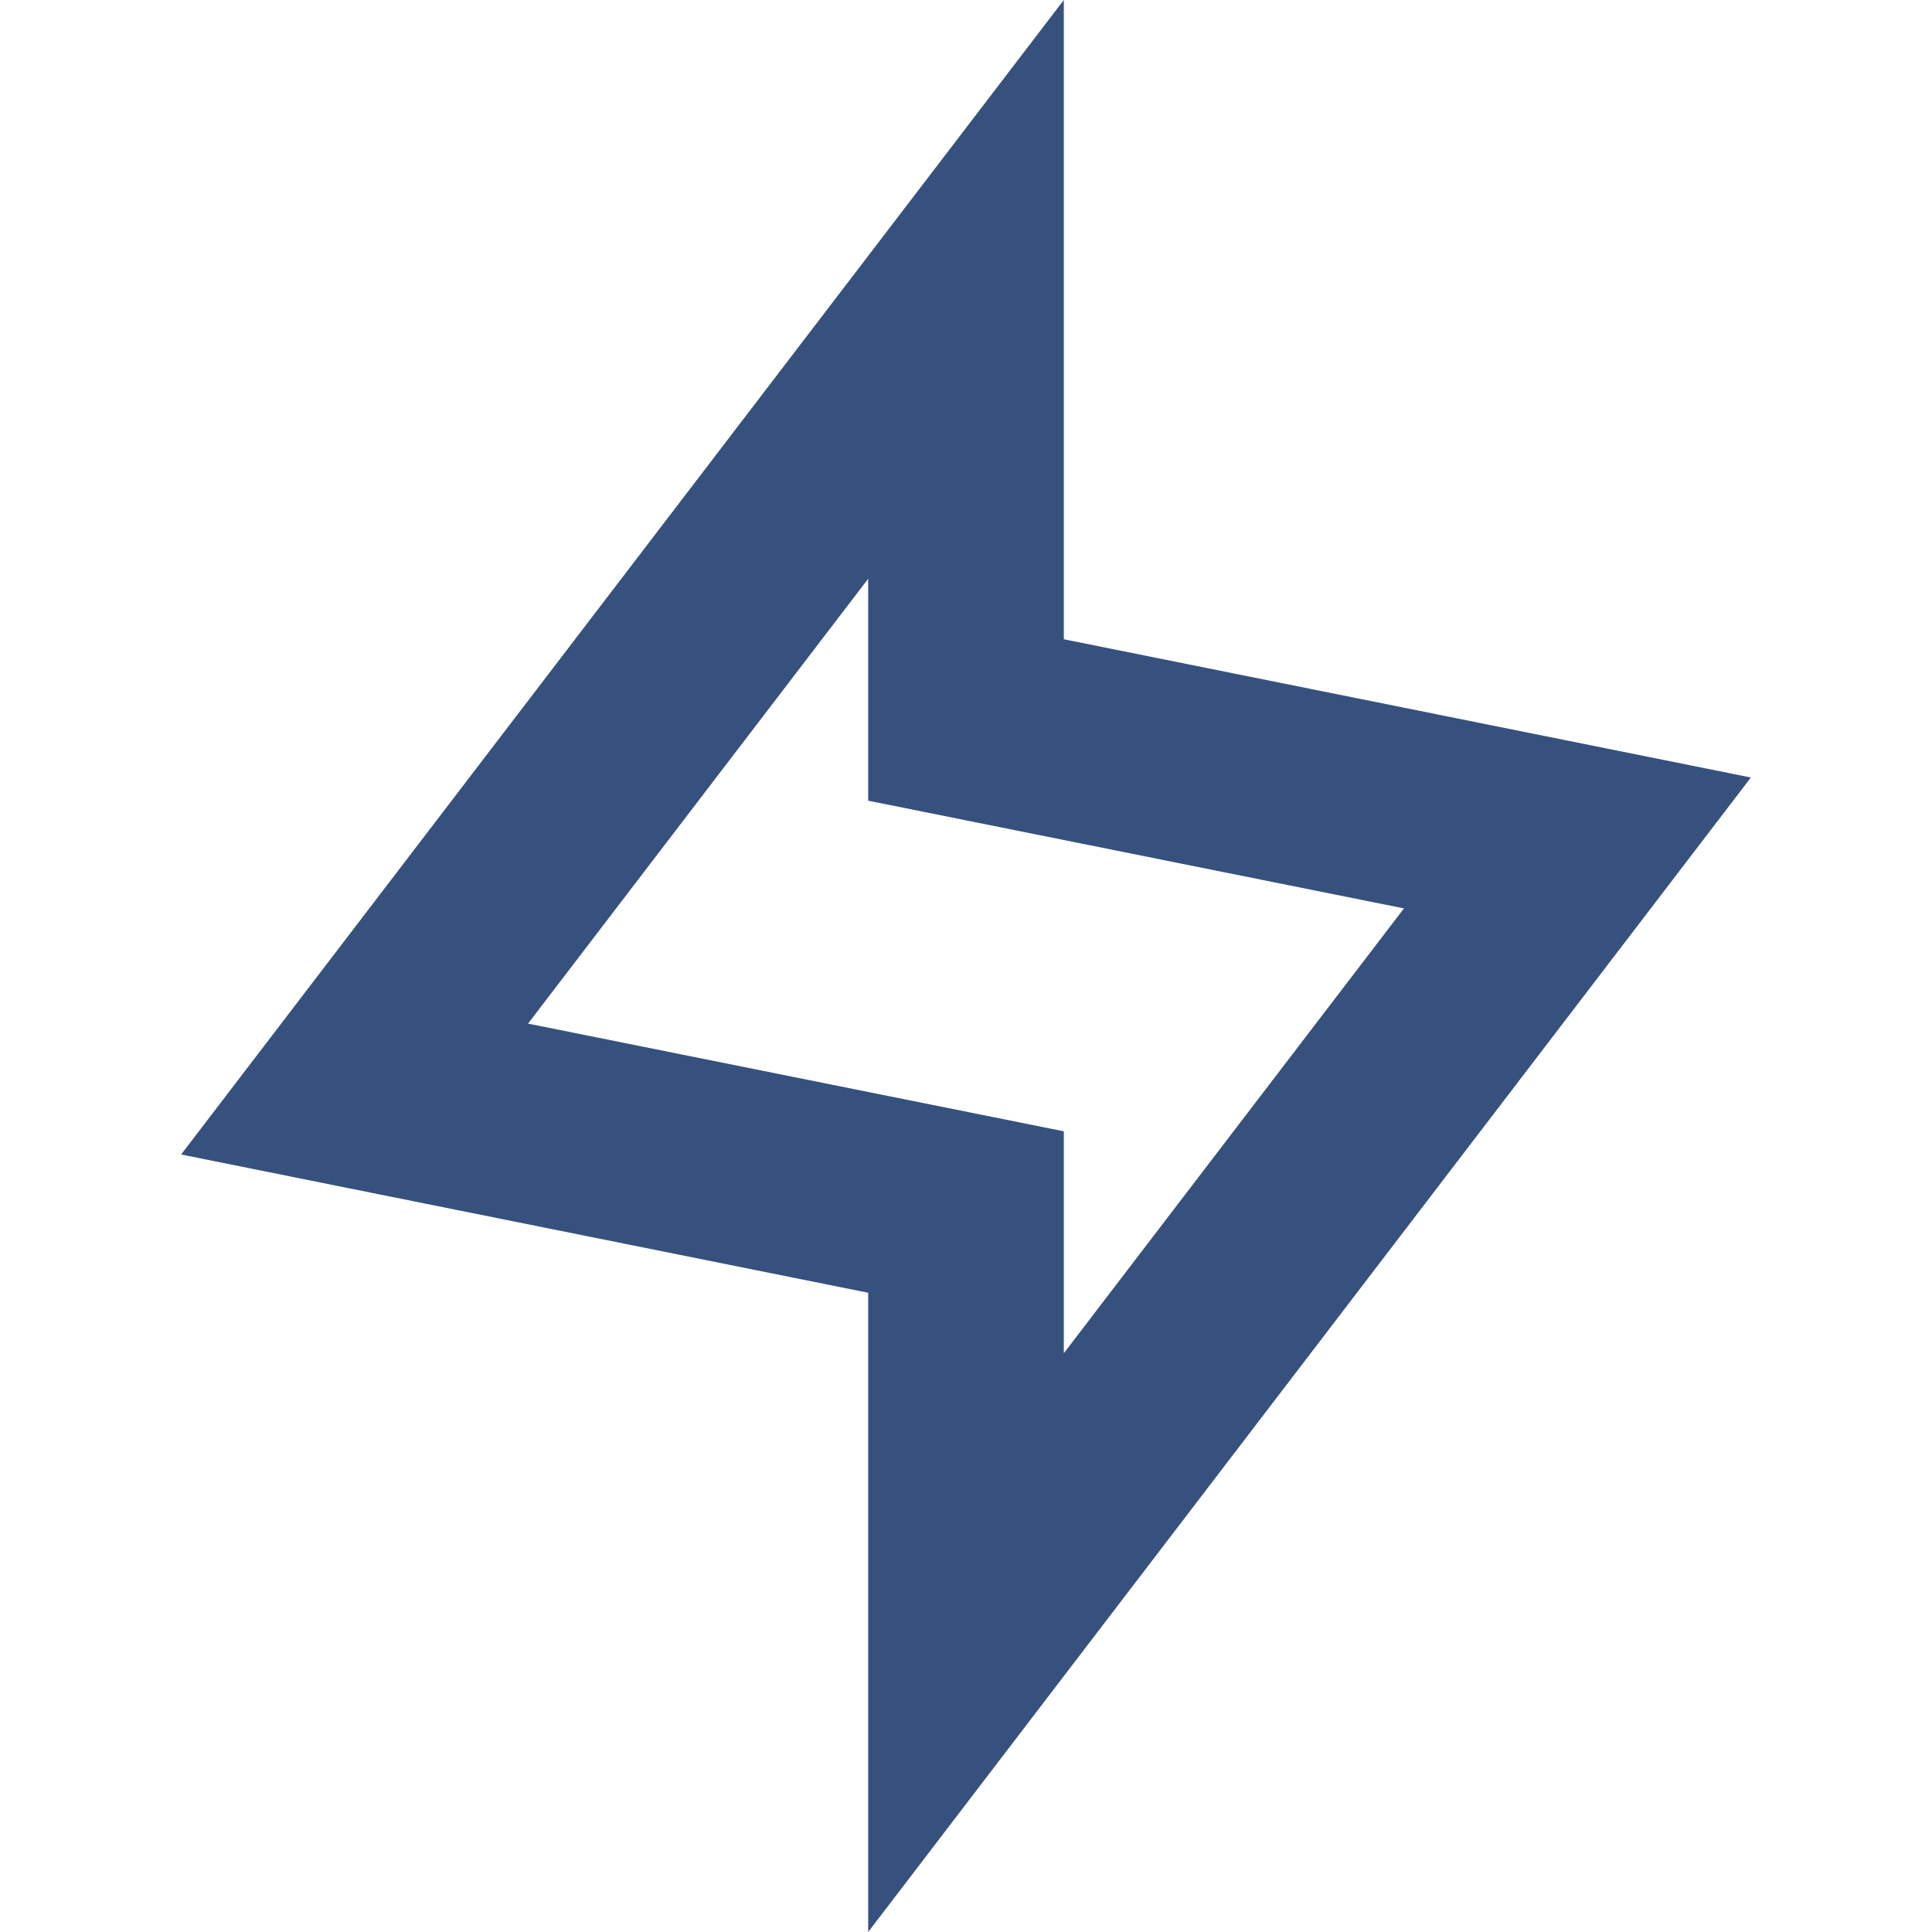
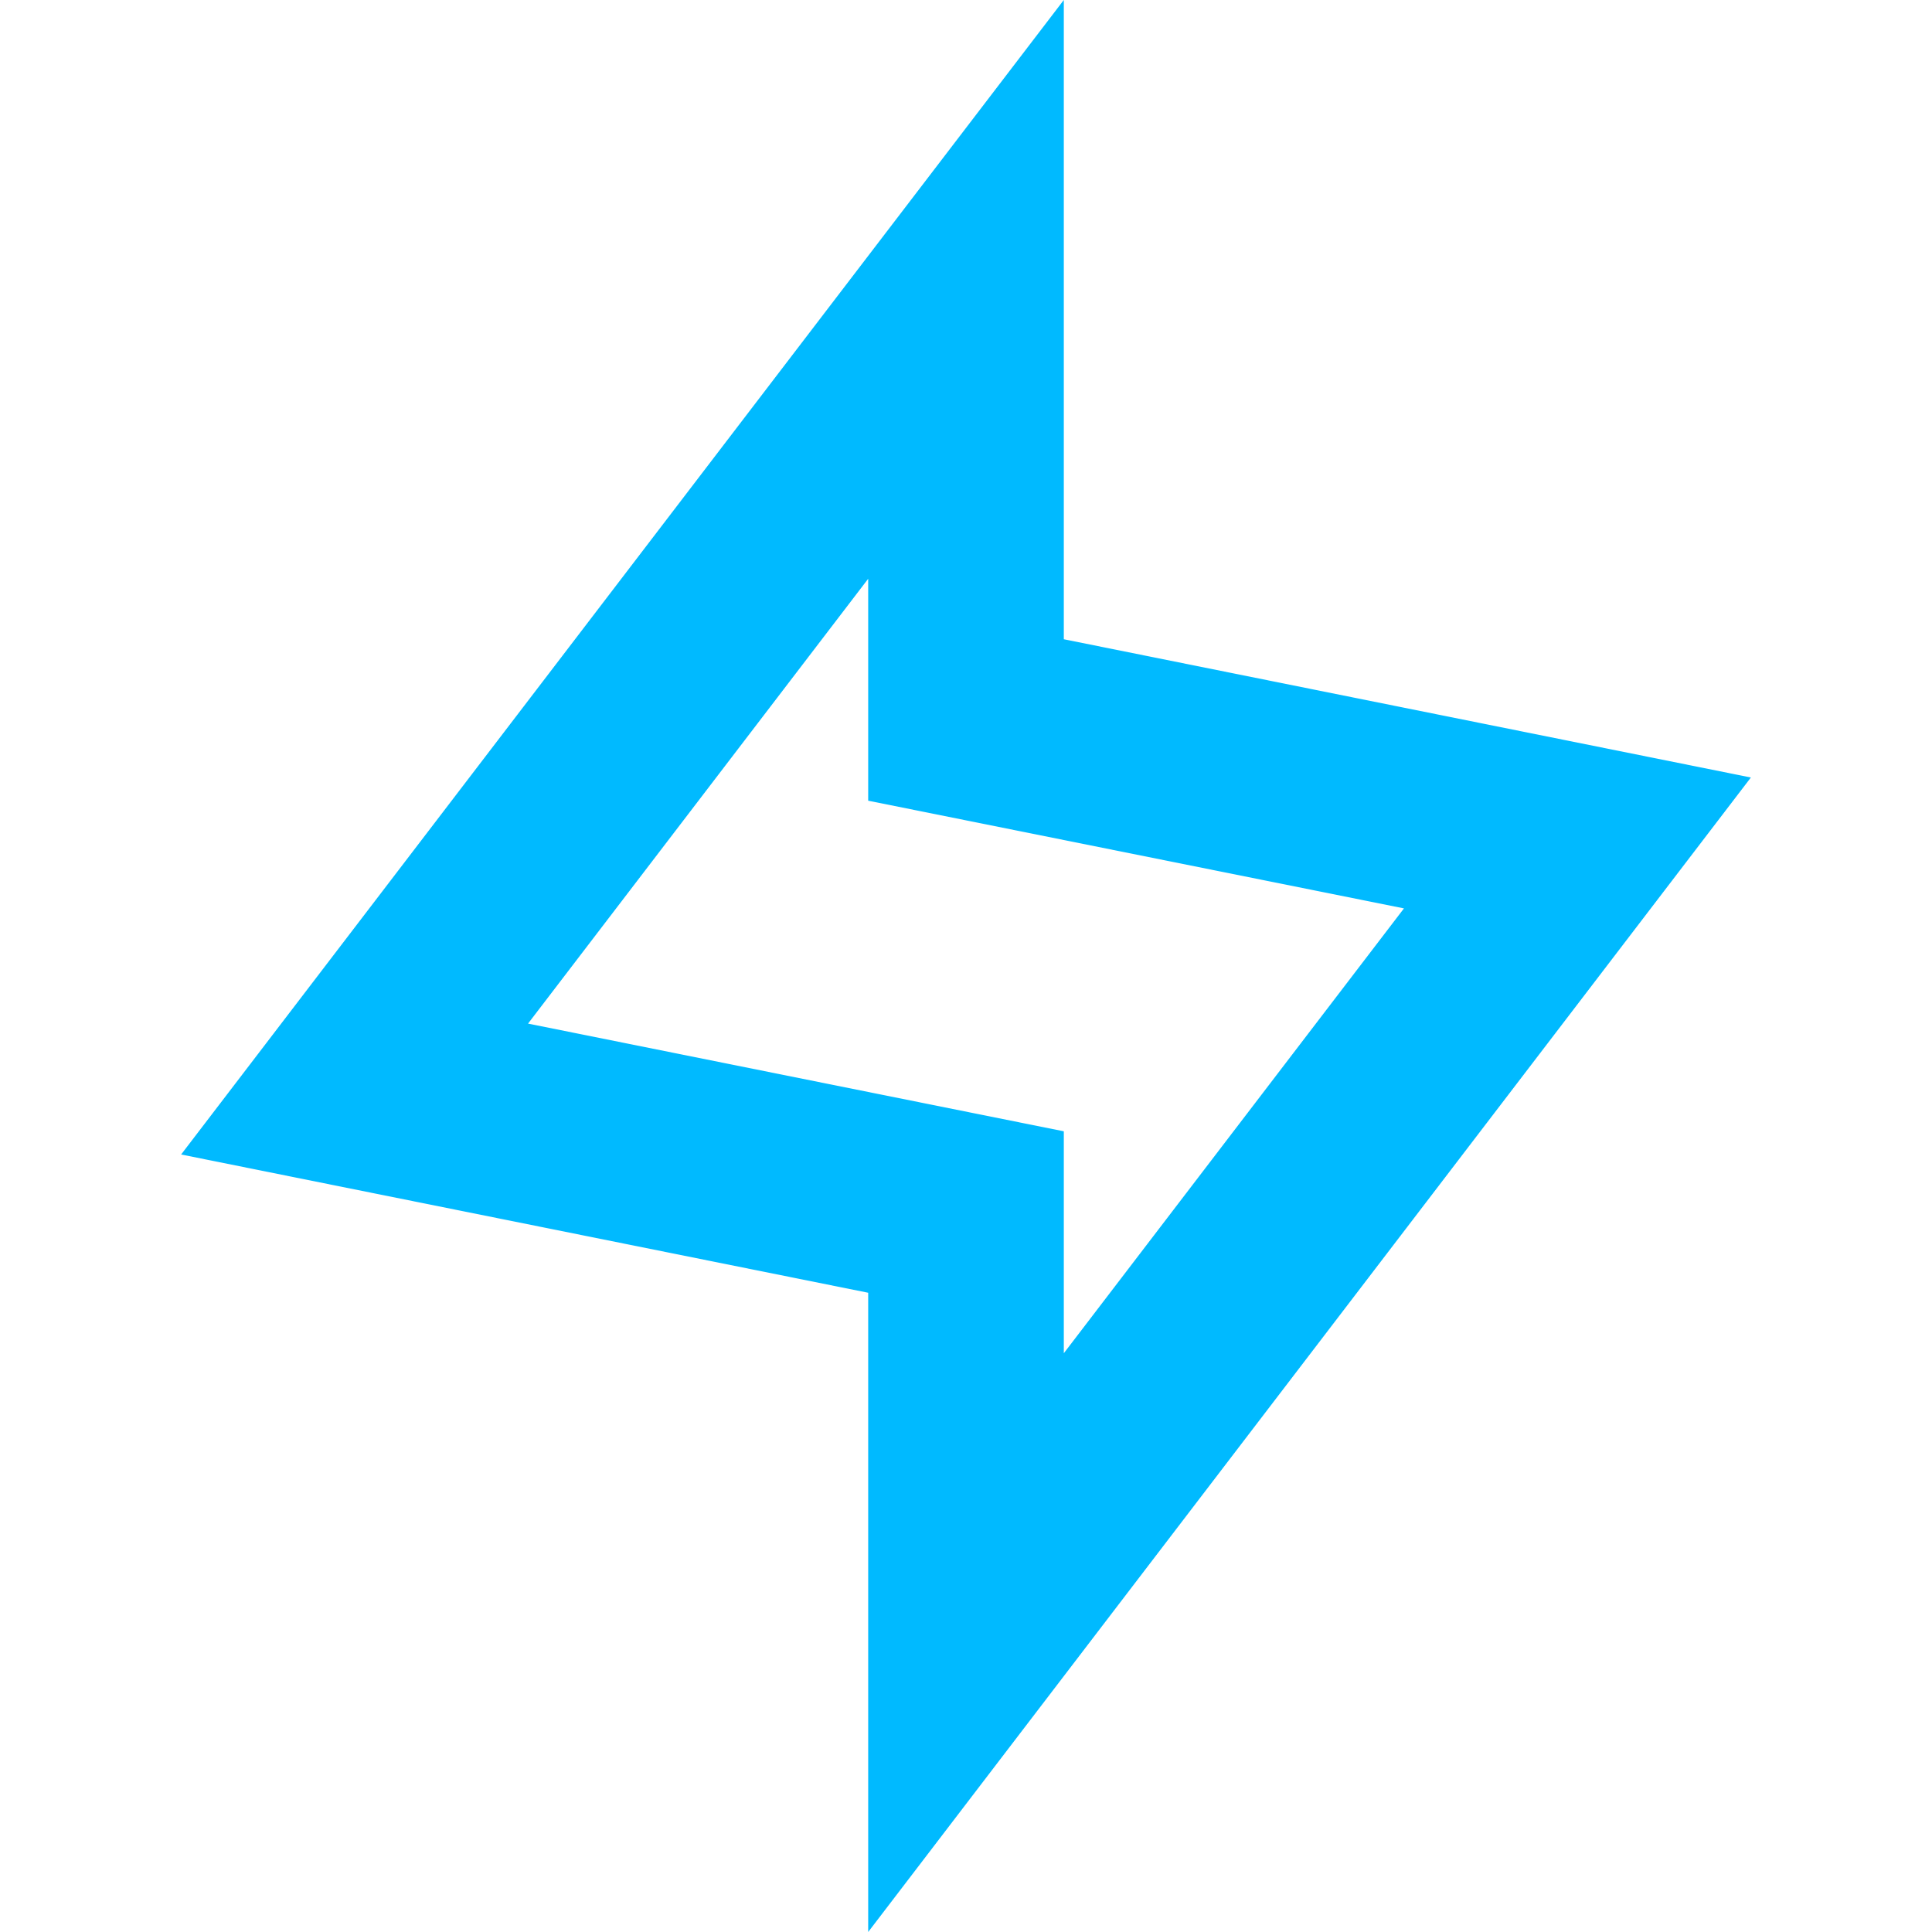
<svg xmlns="http://www.w3.org/2000/svg" width="16" height="16" viewBox="0 0 16 16" fill="none">
-   <path fill-rule="evenodd" clip-rule="evenodd" d="M8.81 0V5.294L14.5 6.439L7.19 16V10.706L1.5 9.561L8.81 0ZM4.373 8.477L8.81 9.369V11.207L11.627 7.523L7.19 6.631V4.793L4.373 8.477Z" fill="#37517E" />
+   <path fill-rule="evenodd" clip-rule="evenodd" d="M8.81 0V5.294L14.5 6.439L7.19 16V10.706L1.5 9.561L8.81 0ZM4.373 8.477L8.81 9.369V11.207L11.627 7.523L7.19 6.631V4.793L4.373 8.477Z" fill="#00BAFF" />
</svg>
